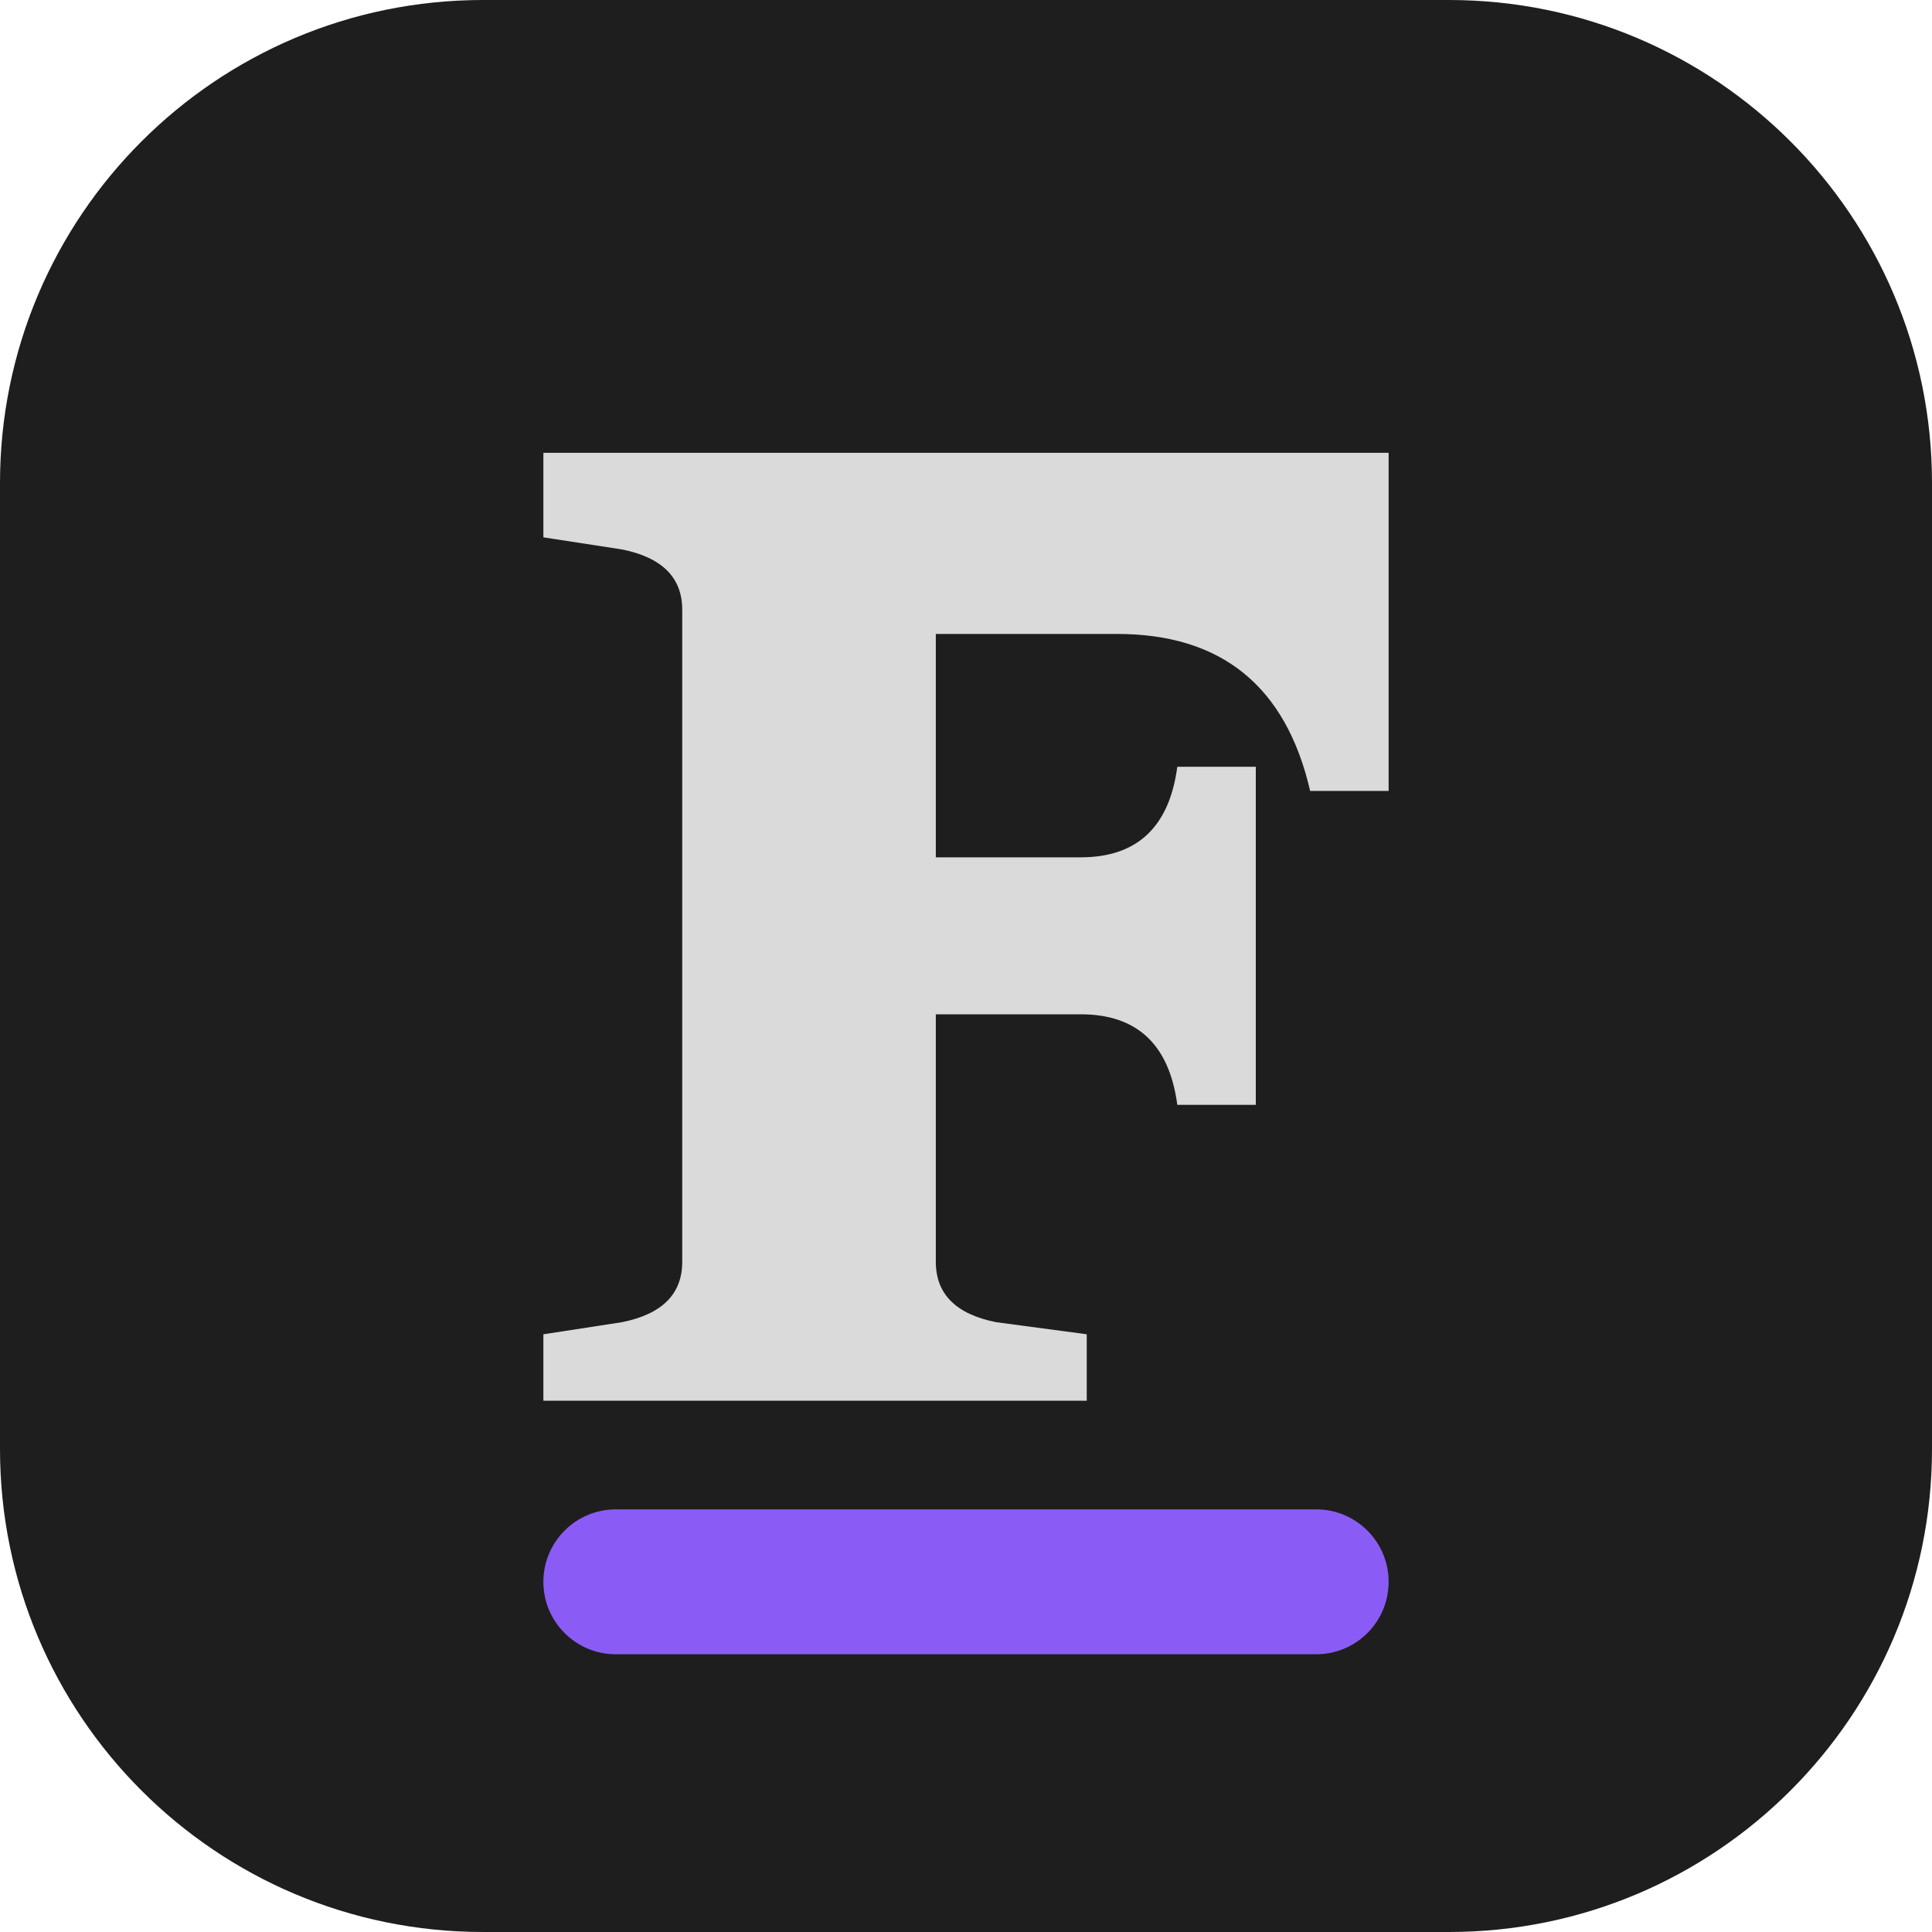
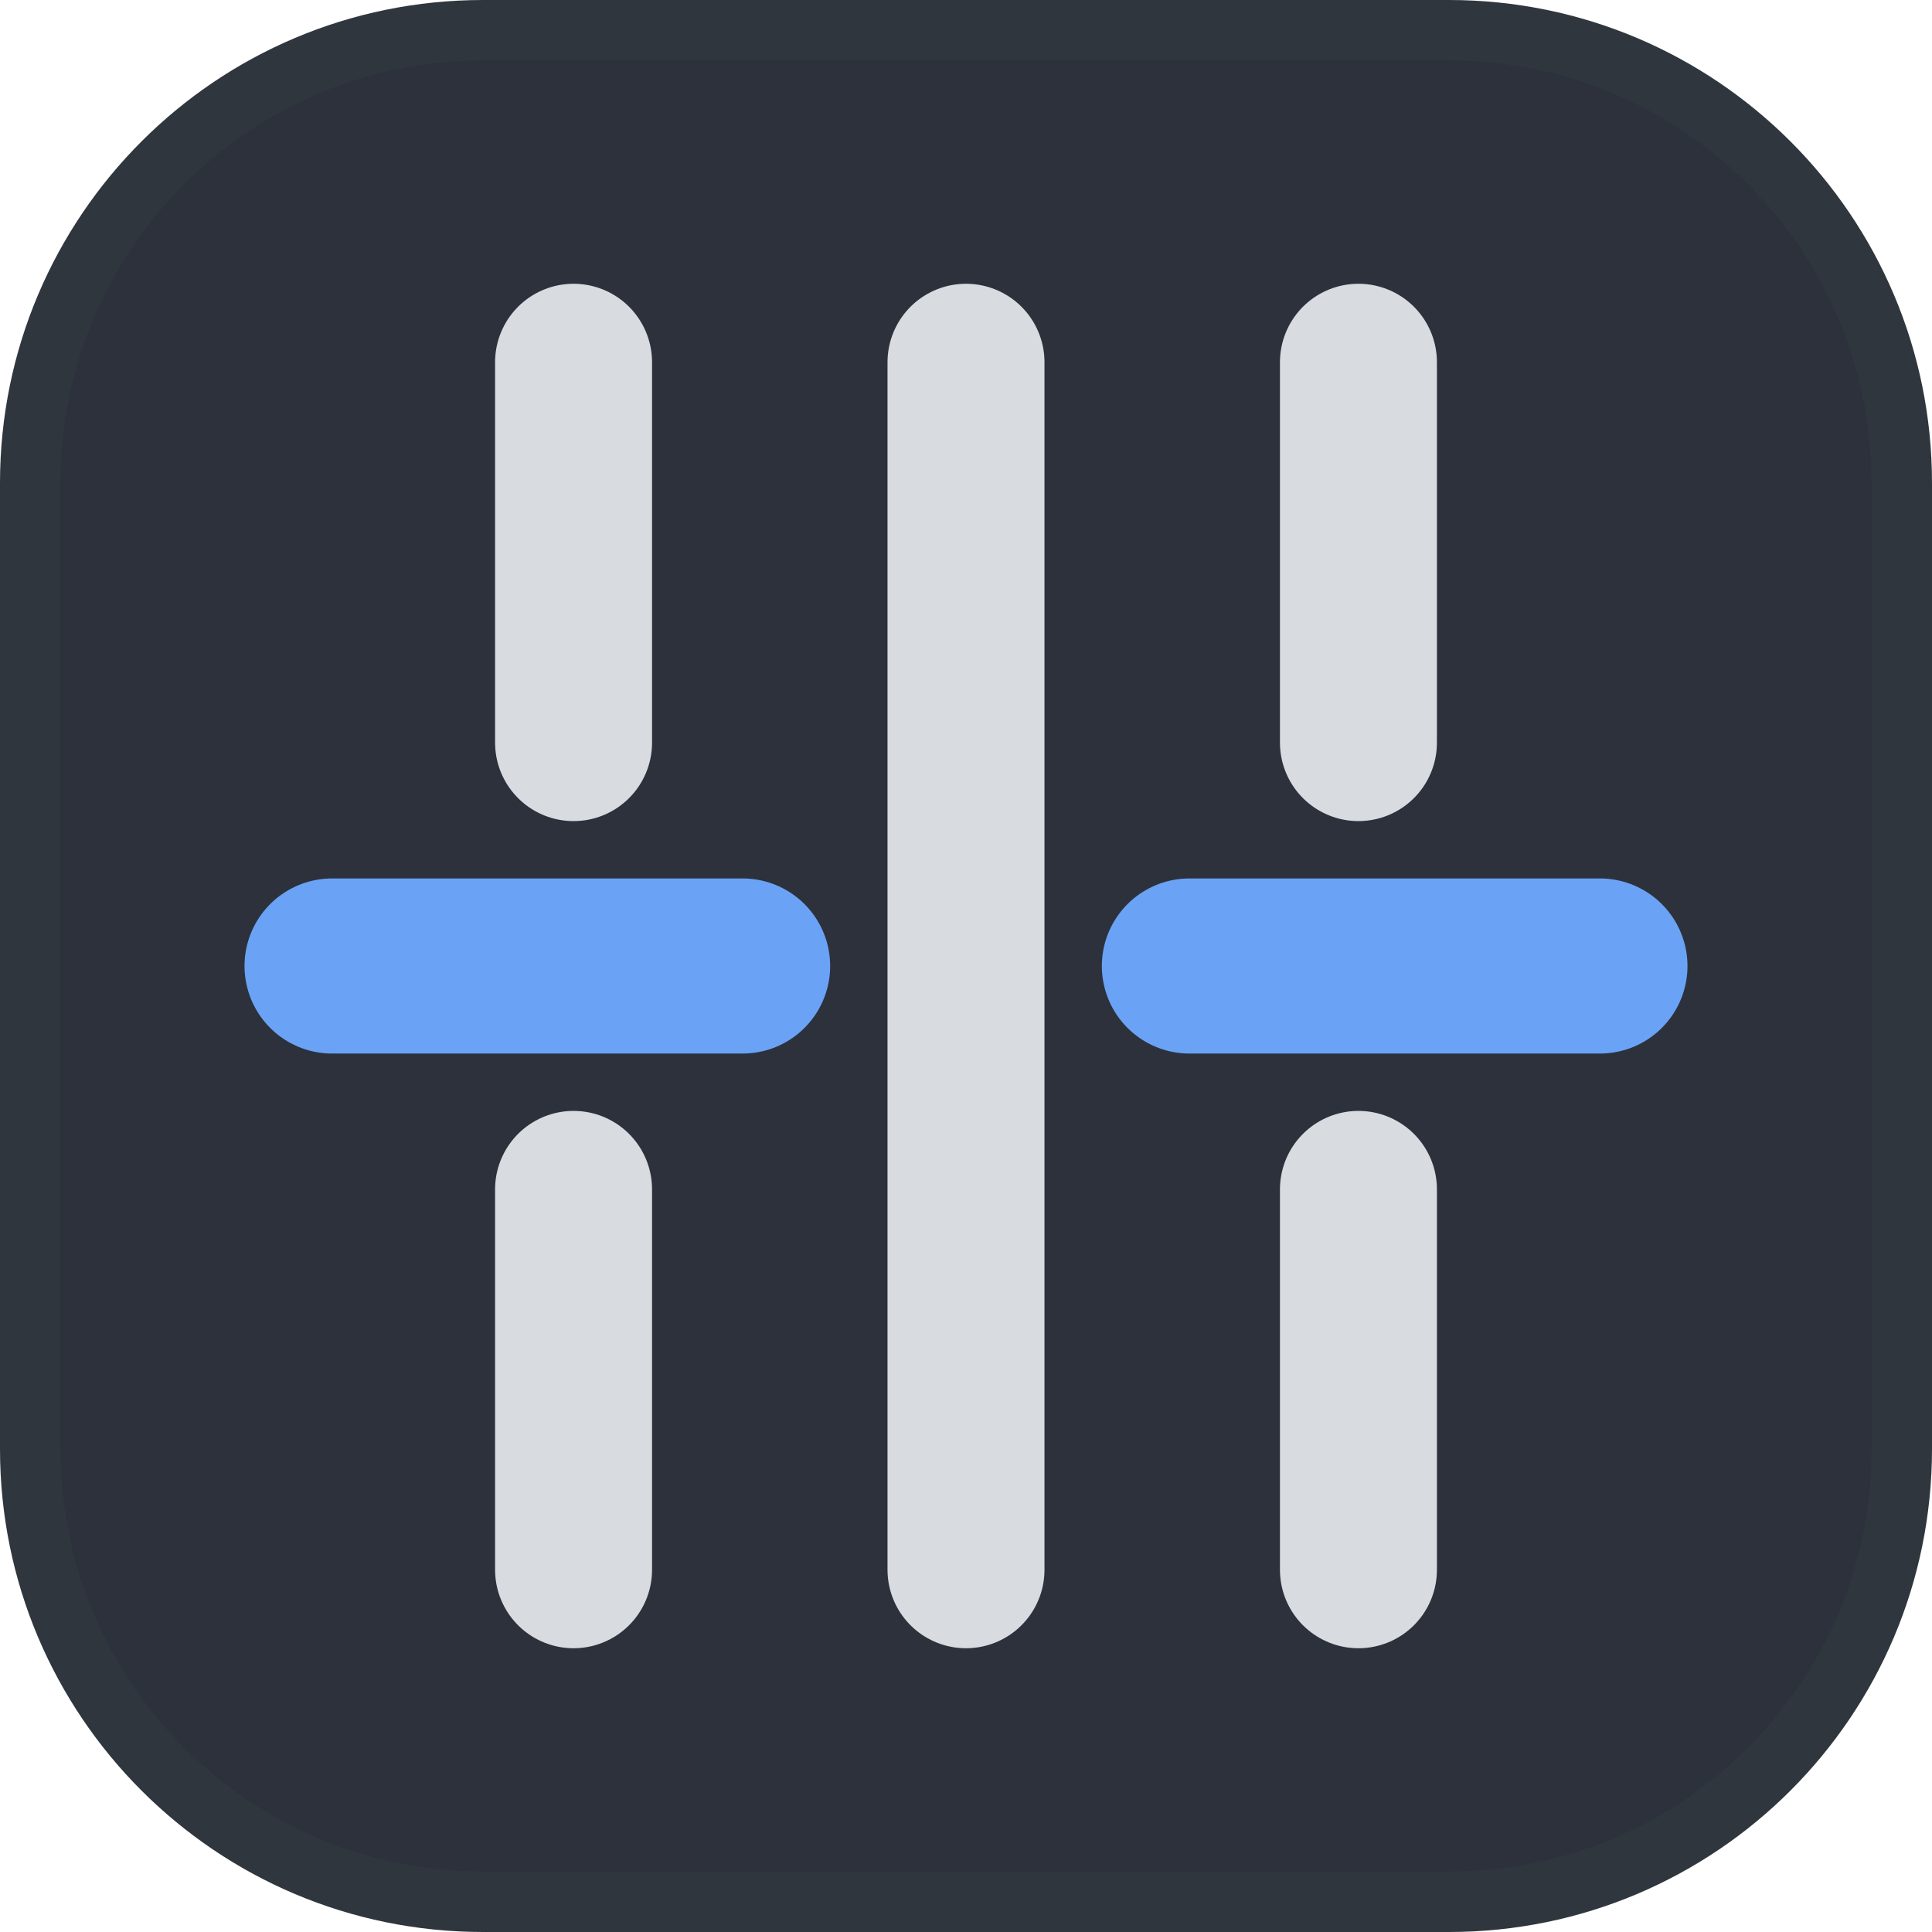
<svg xmlns="http://www.w3.org/2000/svg" viewBox="0 0 32 32">
-   <rect width="32" height="32" rx="8" fill="#1e1e1e" />
-   <g transform="translate(0 1)">
-     <path d="M9 6.5H23v5.6h-1.3q-.6-2.6-3.2-2.6h-3v3.7h2.4q1.4 0 1.6-1.5h1.3v5.6h-1.3q-.2-1.5-1.6-1.5h-2.4v4.1q0 .8 1 1l1.5.2v1.1H9v-1.1l1.3-.2q1-.2 1-1V9.1q0-.8-1-1L9 7.9z" fill="#dadada" />
-     <rect x="9" y="24" width="14" height="2.4" rx="1.2" fill="#8a5cf5" />
-   </g>
+   <style>
+     .bg { fill: #2c313c; stroke: #30363e; }
+     .warp { stroke: #d8dbdf; }
+     .weft { stroke: #6aa3f5; }
+     @media (prefers-color-scheme: light) {
+       .bg { fill: #eaecef; stroke: #dfe1e5; }
+       .warp { stroke: #202226; }
+       .weft { stroke: #2563d4; }
+     }
+   </style>
+   <rect class="bg" x="0.5" y="0.5" width="31" height="31" rx="7.5" stroke-width="1" />
+   <path class="warp" d="M9.5 6V12.3M9.5 19.7V26M16 6V26M22.5 6V12.3M22.5 19.7V26" fill="none" stroke-width="2.6" stroke-linecap="round" />
+   <path class="weft" d="M5.5 16H12.3M19.7 16H26.5" fill="none" stroke-width="2.9" stroke-linecap="round" />
</svg>
